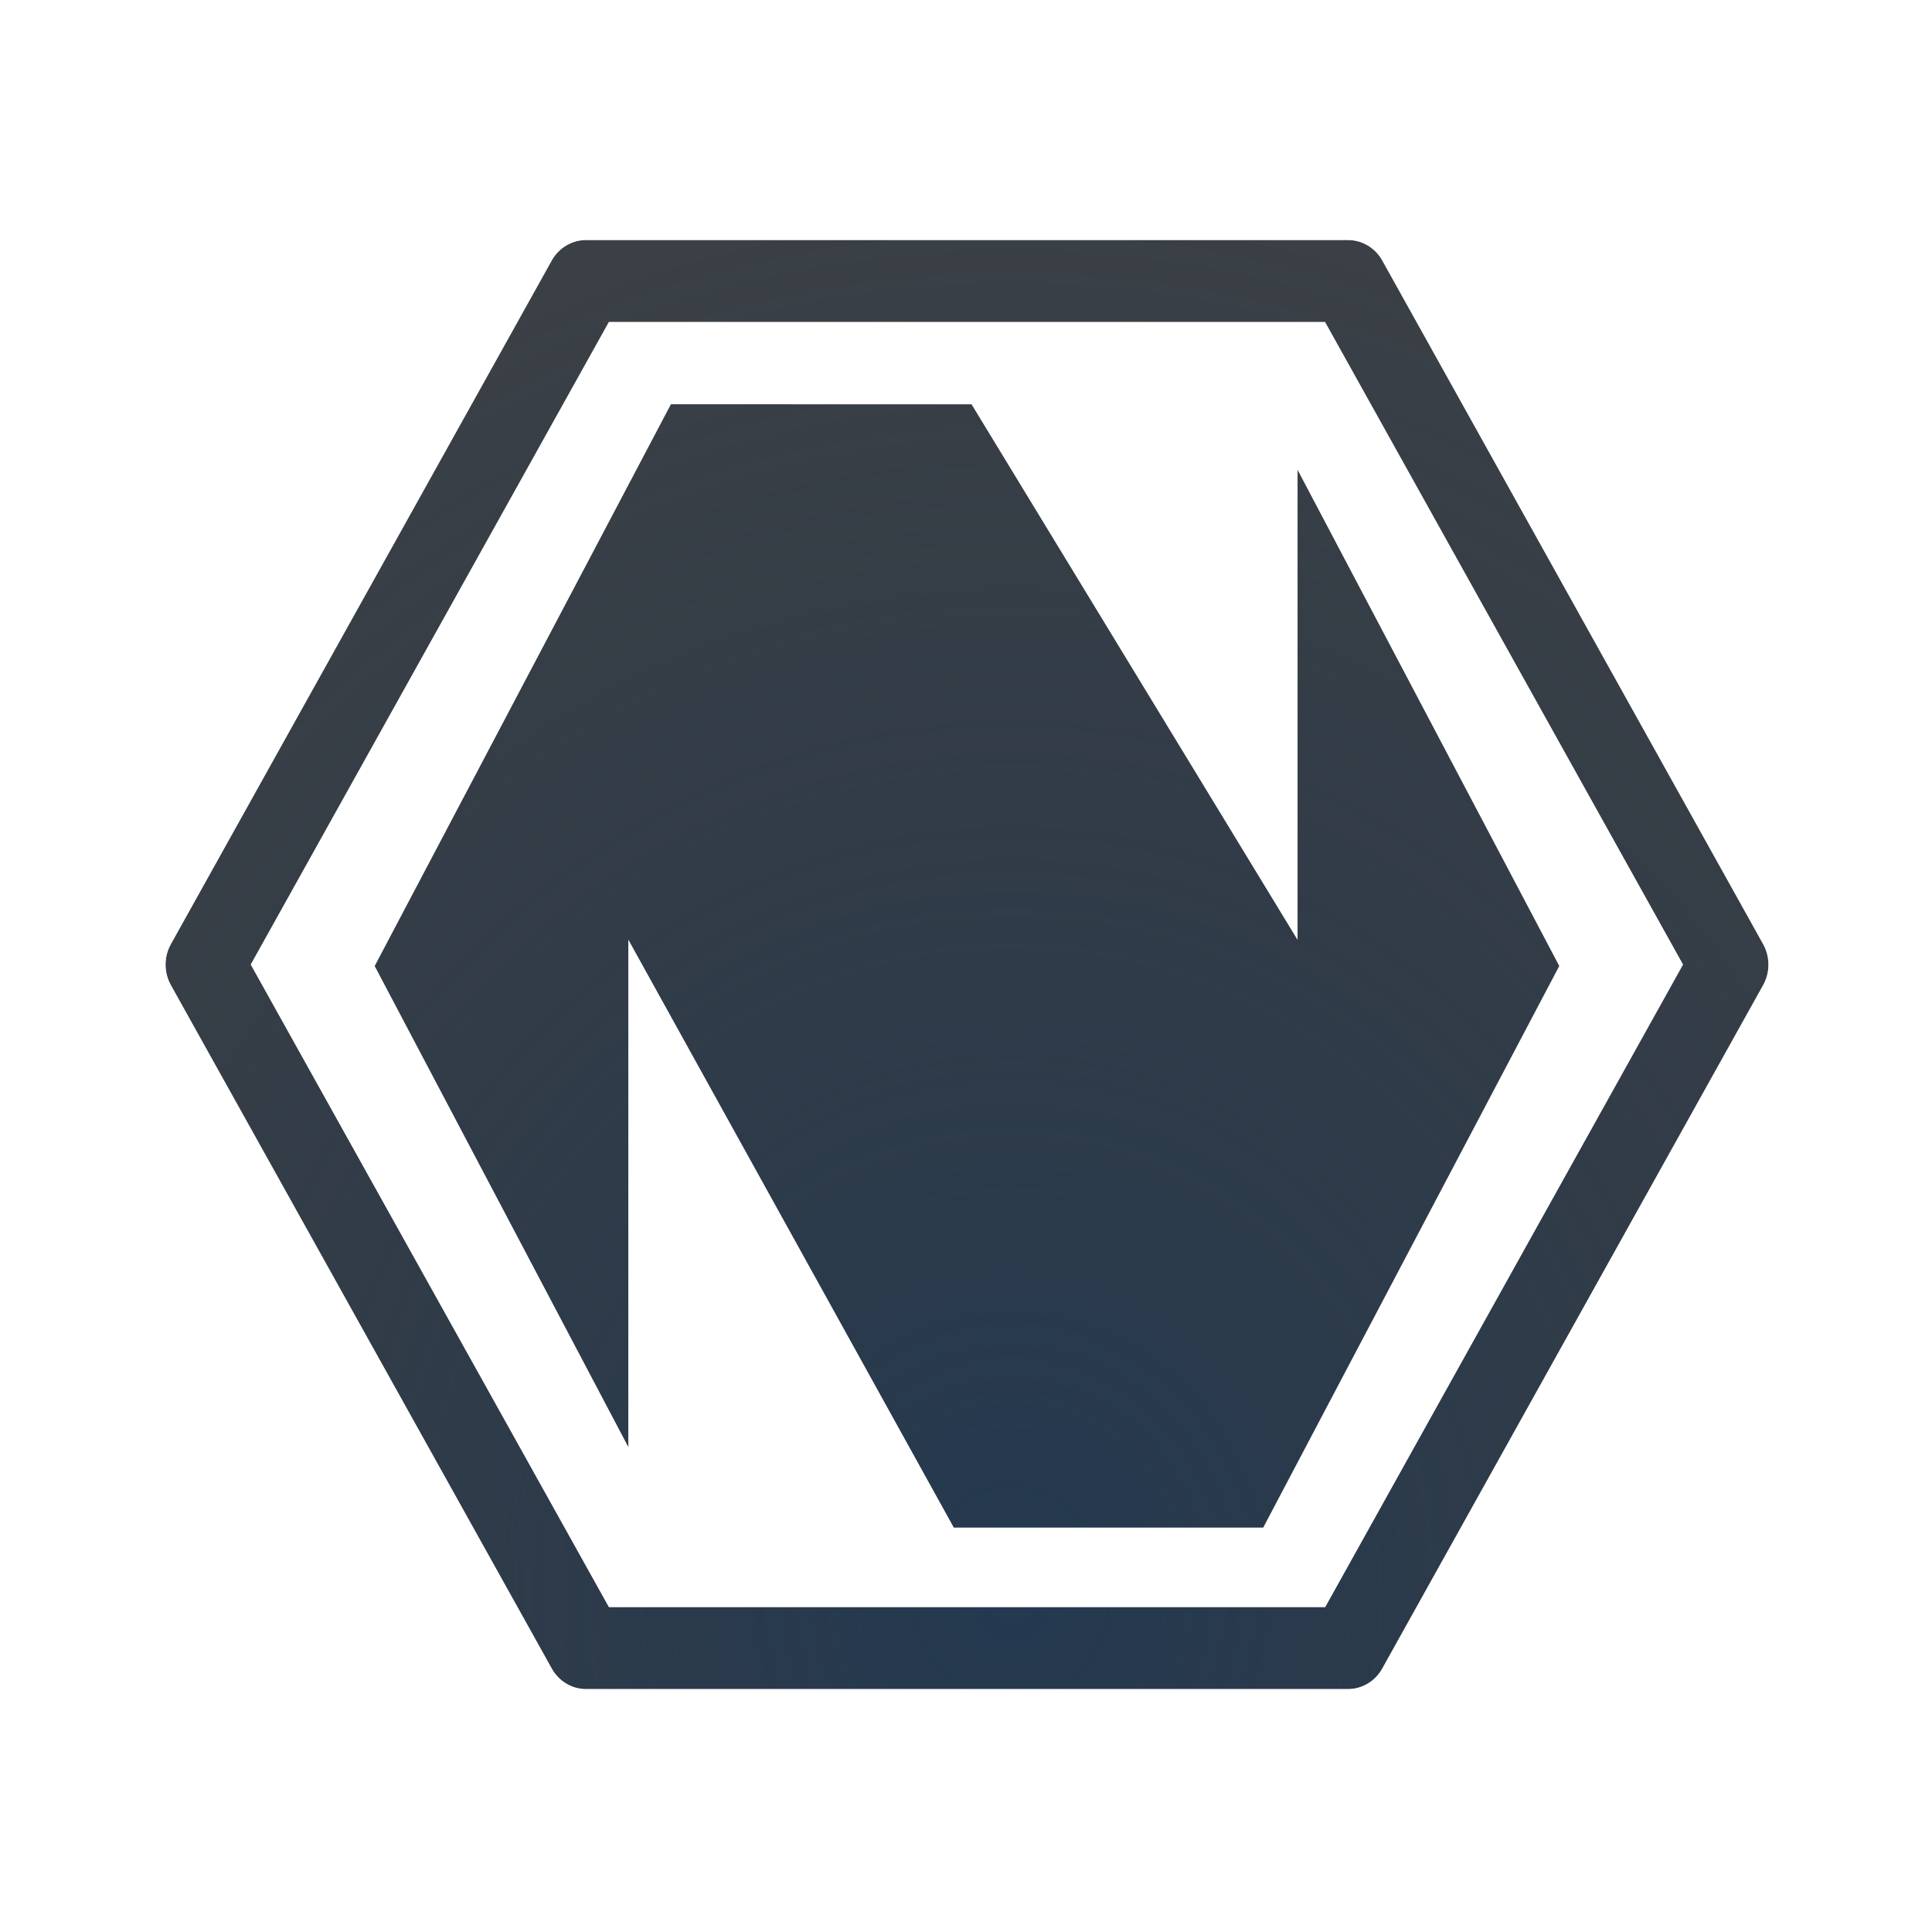
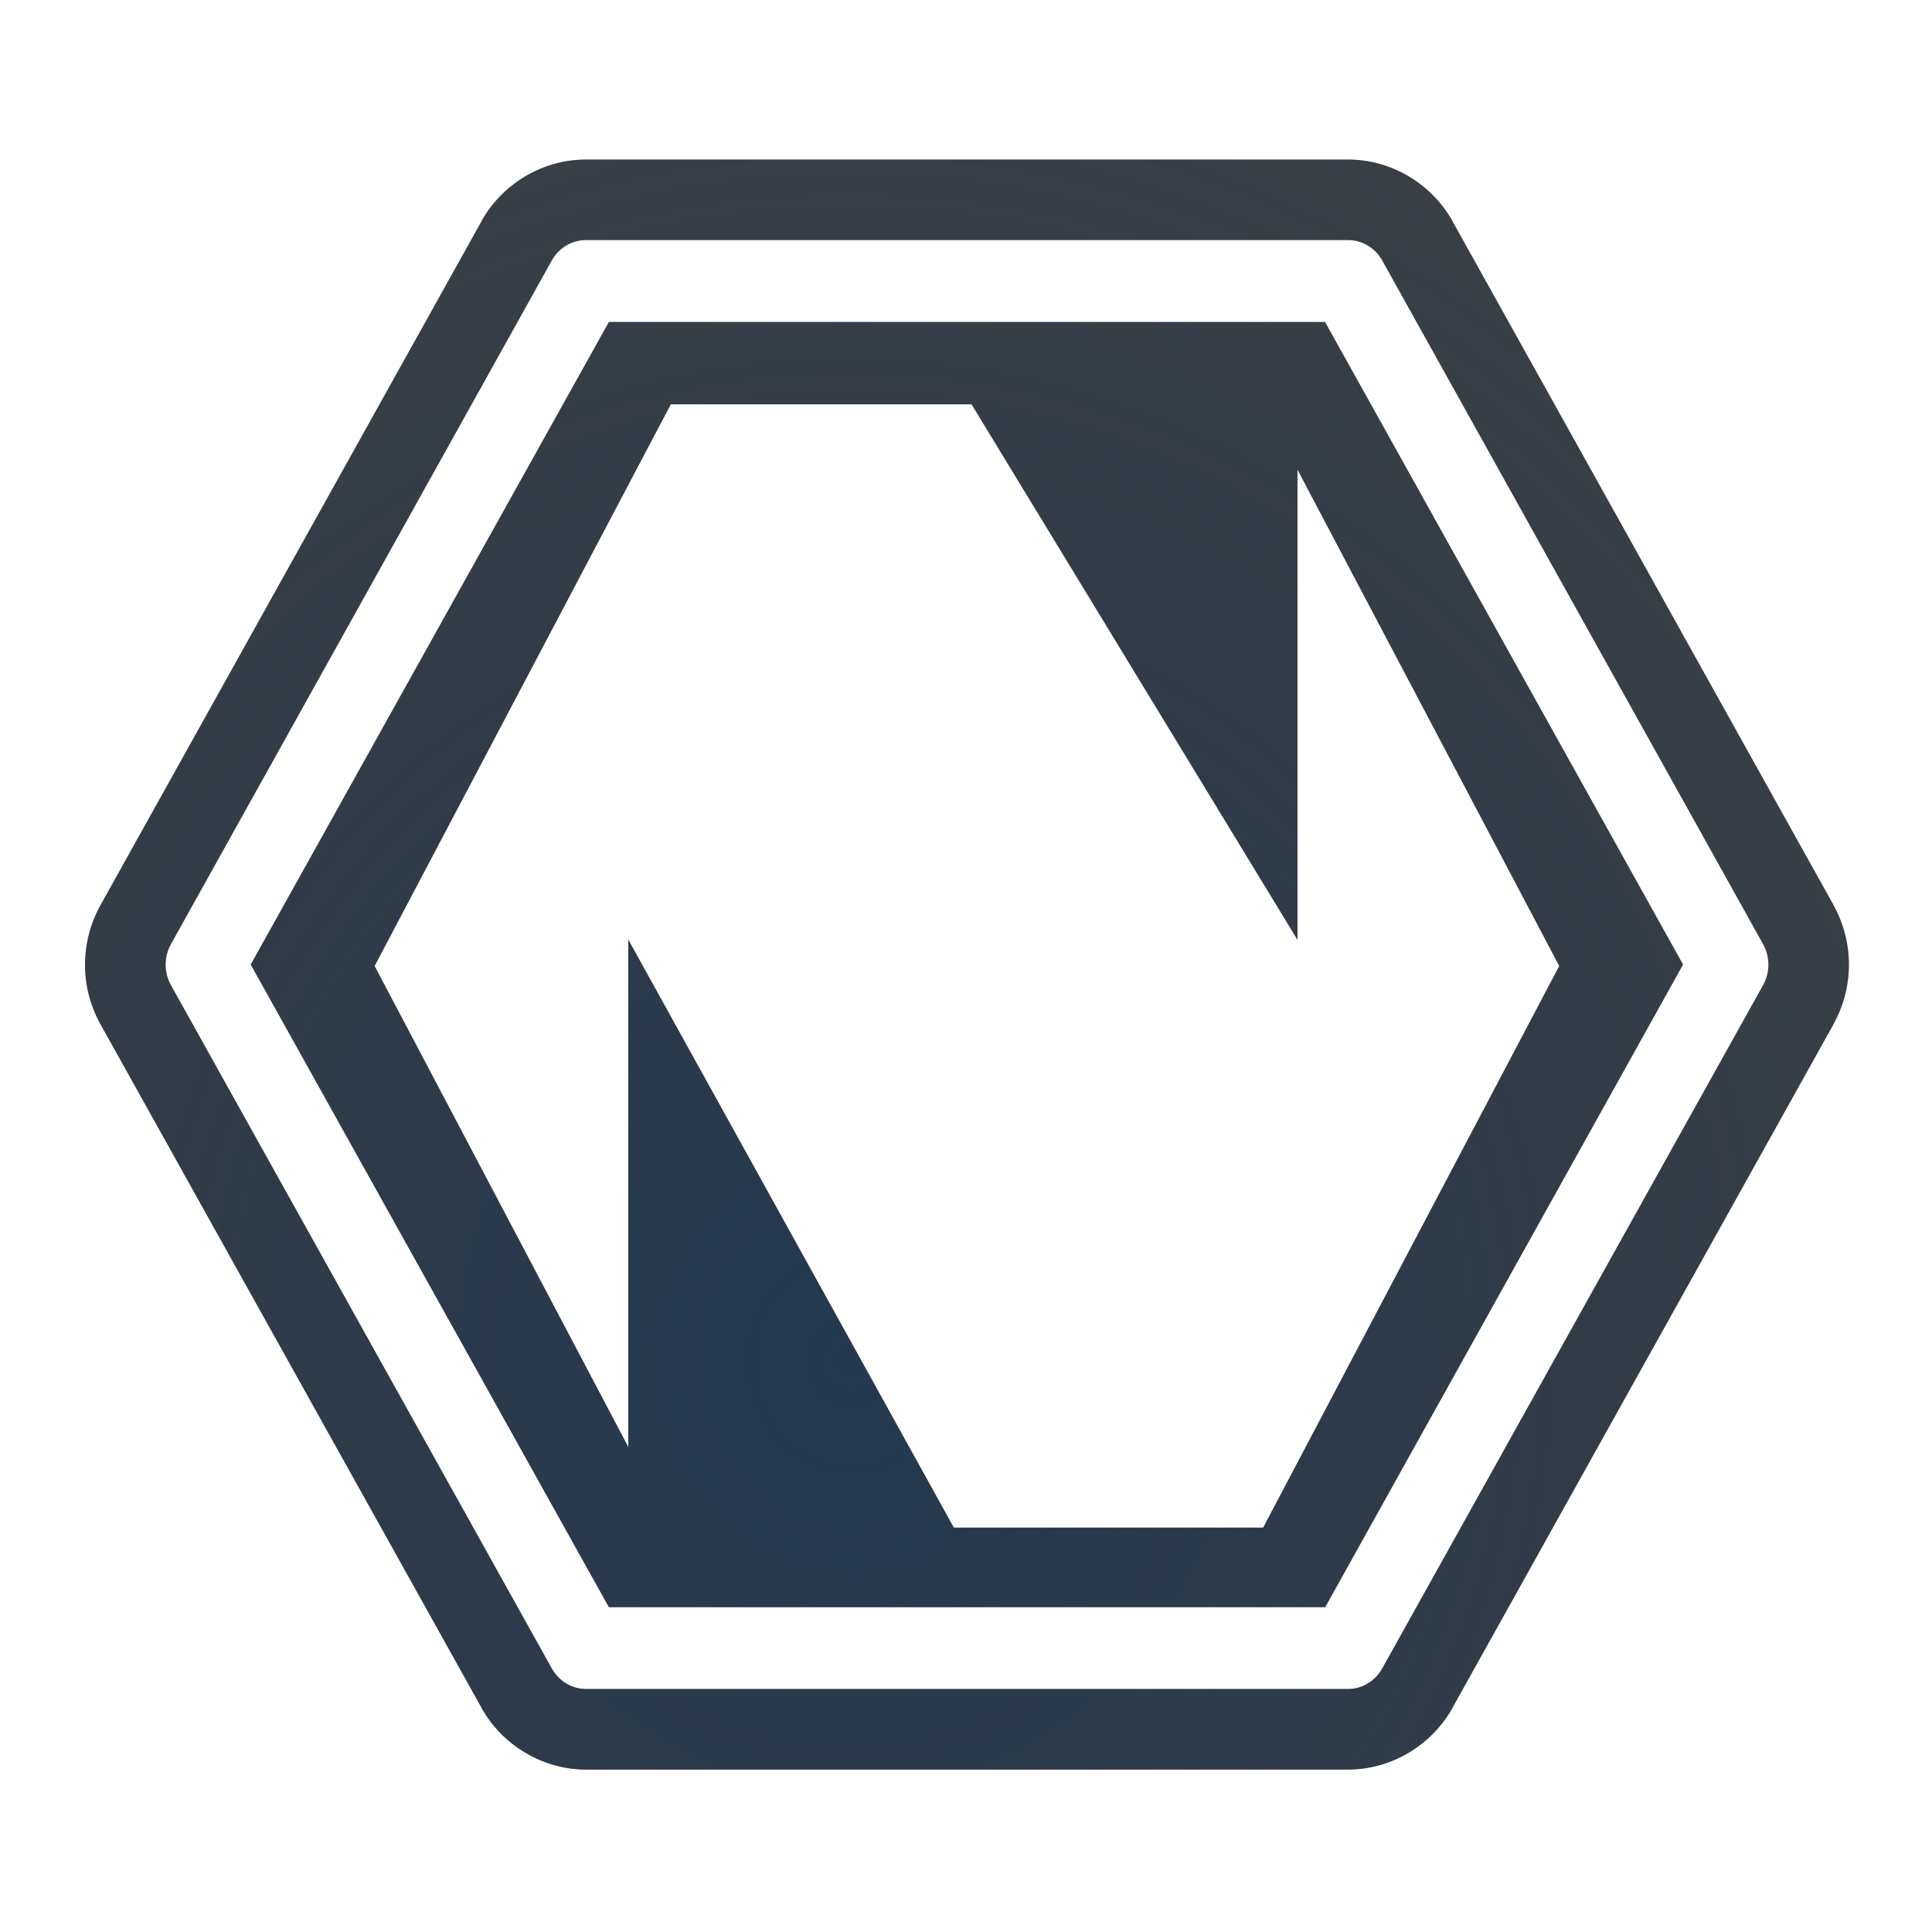
<svg xmlns="http://www.w3.org/2000/svg" width="24" height="24" version="1.1">
  <defs>
-     <radialGradient id="b" cx="-9386.7" cy="5050.6" r="9" gradientTransform="matrix(2.3621 0 0 2.586 22185 -13041)" gradientUnits="userSpaceOnUse">
+     <radialGradient id="b" cx="9.975" cy="21.557" r="9.071" gradientTransform="matrix(2.3904 0 0 2.3881 -12.943 -35.427)" gradientUnits="userSpaceOnUse">
+       <stop stop-color="#ffffff" stop-opacity=".825" offset="0" />
+       <stop stop-color="#ffffff" stop-opacity=".605" offset="1" />
+     </radialGradient>
+     <radialGradient id="a" cx="-9386.7" cy="5050.6" r="9" gradientTransform="matrix(2.3621 0 0 2.586 22183 -13044)" gradientUnits="userSpaceOnUse">
      <stop stop-color="#213851" stop-opacity=".906" offset="0" />
      <stop stop-color="#27303a" stop-opacity="0" offset="1" />
    </radialGradient>
-     <radialGradient id="a" cx="9.975" cy="21.557" r="9.071" gradientTransform="matrix(2.3904 0 0 2.3881 -11.886 -33.445)" gradientUnits="userSpaceOnUse">
-       <stop stop-color="#ffffff" stop-opacity=".825" offset="0" />
-       <stop stop-color="#ffffff" stop-opacity=".605" offset="1" />
-     </radialGradient>
  </defs>
-   <path d="m7.279 2.982a0.491 0.509 0 0 0-0.424 0.252l-4.732 8.494a0.491 0.509 0 0 0 0 0.51l4.732 8.49a0.491 0.509 0 0 0 0.424 0.254h9.465a0.491 0.509 0 0 0 0.426-0.254l4.732-8.49a0.491 0.509 0 0 0 0-0.51l-4.732-8.494a0.491 0.509 0 0 0-0.426-0.252zm0.285 1.018h8.896l4.447 7.982-4.445 7.982h-8.898l-4.449-7.982zm0.77 1.022-3.68 6.979 3.152 5.977v-6.303l4.043 7.303h3.844l3.678-6.977-3.252-6.166v5.84l-4.049-6.652z" fill="#090d11" fill-opacity=".766" fill-rule="evenodd" style="paint-order:normal" />
  <path d="m7.279 2.982a0.491 0.509 0 0 0-0.424 0.252l-4.732 8.494a0.491 0.509 0 0 0 0 0.51l4.732 8.49a0.491 0.509 0 0 0 0.424 0.254h9.465a0.491 0.509 0 0 0 0.426-0.254l4.732-8.49a0.491 0.509 0 0 0 0-0.51l-4.732-8.494a0.491 0.509 0 0 0-0.426-0.252zm0.285 1.018h8.896l4.447 7.982-4.445 7.982h-8.898l-4.449-7.982zm0.77 1.022-3.68 6.979 3.152 5.977v-6.303l4.043 7.303h3.844l3.678-6.977-3.252-6.166v5.84l-4.049-6.652z" fill="url(#b)" fill-rule="evenodd" style="font-variant-east_asian:normal;paint-order:normal" />
-   <path d="m7.279 1.982c-0.541 2.243e-4 -1.036 0.301-1.295 0.76a1 1 0 0 0-0.002 0.006l-4.732 8.494c-0.258 0.463-0.258 1.022 0 1.484l4.732 8.488a1 1 0 0 0 0 0.002c0.257 0.46 0.753 0.764 1.295 0.766a1 1 0 0 0 0.002 0h9.463c0.544 7.56e-4 1.042-0.303 1.301-0.766a1 1 0 0 0 0-0.002l4.732-8.488v-0.002c0.257-0.462 0.257-1.02 0-1.482v-0.002l-4.732-8.492a1 1 0 0 0-0.002-0.006c-0.26-0.46-0.758-0.762-1.301-0.76h-9.461zm0 1h9.465a0.491 0.509 0 0 1 0.426 0.252l4.732 8.494a0.491 0.509 0 0 1 0 0.51l-4.732 8.49a0.491 0.509 0 0 1-0.426 0.254h-9.465a0.491 0.509 0 0 1-0.424-0.254l-4.732-8.49a0.491 0.509 0 0 1 0-0.51l4.732-8.494a0.491 0.509 0 0 1 0.424-0.252zm0.285 1.018-4.449 7.982 4.449 7.982h8.898l4.445-7.982-4.447-7.982h-8.896zm5.662 1h2.344a1 1 0 0 0-0.451 0.834v2.275l-1.893-3.109zm-4.893 0.021h3.736l4.049 6.652v-5.84l3.252 6.166-3.678 6.977h-3.844l-4.043-7.303v6.303l-3.152-5.977 3.68-6.979zm0.473 10.523 1.893 3.42h-2.547l-0.023-0.041a1 1 0 0 0 0.678-0.947v-2.432z" color="#000000" color-rendering="auto" dominant-baseline="auto" fill="url(#a)" fill-rule="evenodd" image-rendering="auto" shape-rendering="auto" solid-color="#000000" style="font-feature-settings:normal;font-variant-alternates:normal;font-variant-caps:normal;font-variant-east_asian:normal;font-variant-ligatures:normal;font-variant-numeric:normal;font-variant-position:normal;isolation:auto;mix-blend-mode:normal;paint-order:normal;shape-padding:0;text-decoration-color:#000000;text-decoration-line:none;text-decoration-style:solid;text-indent:0;text-orientation:mixed;text-transform:none;white-space:normal" />
+   <path d="m7.279 1.982c-0.541 2.243e-4 -1.036 0.301-1.295 0.76-6.56e-4 0.002-0.001 0.004-0.002 0.006l-4.732 8.494c-0.258 0.463-0.258 1.022 0 1.484l4.732 8.488v2e-3c0.257 0.46 0.753 0.764 1.295 0.766h9.465c0.544 7.56e-4 1.042-0.303 1.301-0.766v-2e-3l4.732-8.488v-2e-3c0.257-0.462 0.257-1.02 0-1.482v-2e-3l-4.732-8.492c-6.61e-4 -0.002-0.001-0.004-2e-3 -0.006-0.26-0.46-0.758-0.762-1.301-0.76h-9.461zm0 1h9.465c0.175-6.477e-4 0.337 0.095 0.426 0.252l4.732 8.494c0.088 0.158 0.088 0.352 0 0.51l-4.732 8.49c-0.088 0.157-0.25 0.254-0.426 0.254h-9.465c-0.175-4.78e-4 -0.336-0.097-0.424-0.254l-4.732-8.49c-0.088-0.158-0.088-0.352 0-0.51l4.732-8.494c0.088-0.156 0.249-0.252 0.424-0.252zm0.285 1.018-4.449 7.982 4.449 7.982h8.898l4.445-7.982-4.447-7.982h-8.896zm0.769 1.022h3.736l4.049 6.652v-5.84l3.252 6.166-3.678 6.977h-3.844l-4.043-7.303v6.303l-3.152-5.977z" color="#000000" color-rendering="auto" dominant-baseline="auto" fill="#090d11" fill-opacity=".766" fill-rule="evenodd" image-rendering="auto" shape-rendering="auto" solid-color="#000000" style="font-feature-settings:normal;font-variant-alternates:normal;font-variant-caps:normal;font-variant-ligatures:normal;font-variant-numeric:normal;font-variant-position:normal;isolation:auto;mix-blend-mode:normal;paint-order:normal;shape-padding:0;text-decoration-color:#000000;text-decoration-line:none;text-decoration-style:solid;text-indent:0;text-orientation:mixed;text-transform:none;white-space:normal" />
+   <path d="m7.279 1.982c-0.541 2.243e-4 -1.036 0.301-1.295 0.76-6.56e-4 0.002-0.001 0.004-0.002 0.006l-4.732 8.494c-0.258 0.463-0.258 1.022 0 1.484l4.732 8.488v2e-3c0.257 0.46 0.753 0.764 1.295 0.766h9.465c0.544 7.56e-4 1.042-0.303 1.301-0.766v-2e-3l4.732-8.488v-2e-3c0.257-0.462 0.257-1.02 0-1.482v-2e-3l-4.732-8.492c-6.61e-4 -0.002-0.001-0.004-2e-3 -0.006-0.26-0.46-0.758-0.762-1.301-0.76h-9.461zm0 1h9.465c0.175-6.477e-4 0.337 0.095 0.426 0.252l4.732 8.494c0.088 0.158 0.088 0.352 0 0.51l-4.732 8.49c-0.088 0.157-0.25 0.254-0.426 0.254h-9.465c-0.175-4.78e-4 -0.336-0.097-0.424-0.254l-4.732-8.49c-0.088-0.158-0.088-0.352 0-0.51l4.732-8.494c0.088-0.156 0.249-0.252 0.424-0.252zm0.285 1.018-4.449 7.982 4.449 7.982h8.898l4.445-7.982-4.447-7.982h-8.896zm0.769 1.022h3.736l4.049 6.652v-5.84l3.252 6.166-3.678 6.977h-3.844l-4.043-7.303v6.303l-3.152-5.977z" color="#000000" color-rendering="auto" dominant-baseline="auto" fill="url(#a)" fill-rule="evenodd" image-rendering="auto" shape-rendering="auto" solid-color="#000000" style="font-feature-settings:normal;font-variant-alternates:normal;font-variant-caps:normal;font-variant-east_asian:normal;font-variant-ligatures:normal;font-variant-numeric:normal;font-variant-position:normal;isolation:auto;mix-blend-mode:normal;paint-order:normal;shape-padding:0;text-decoration-color:#000000;text-decoration-line:none;text-decoration-style:solid;text-indent:0;text-orientation:mixed;text-transform:none;white-space:normal" />
</svg>
